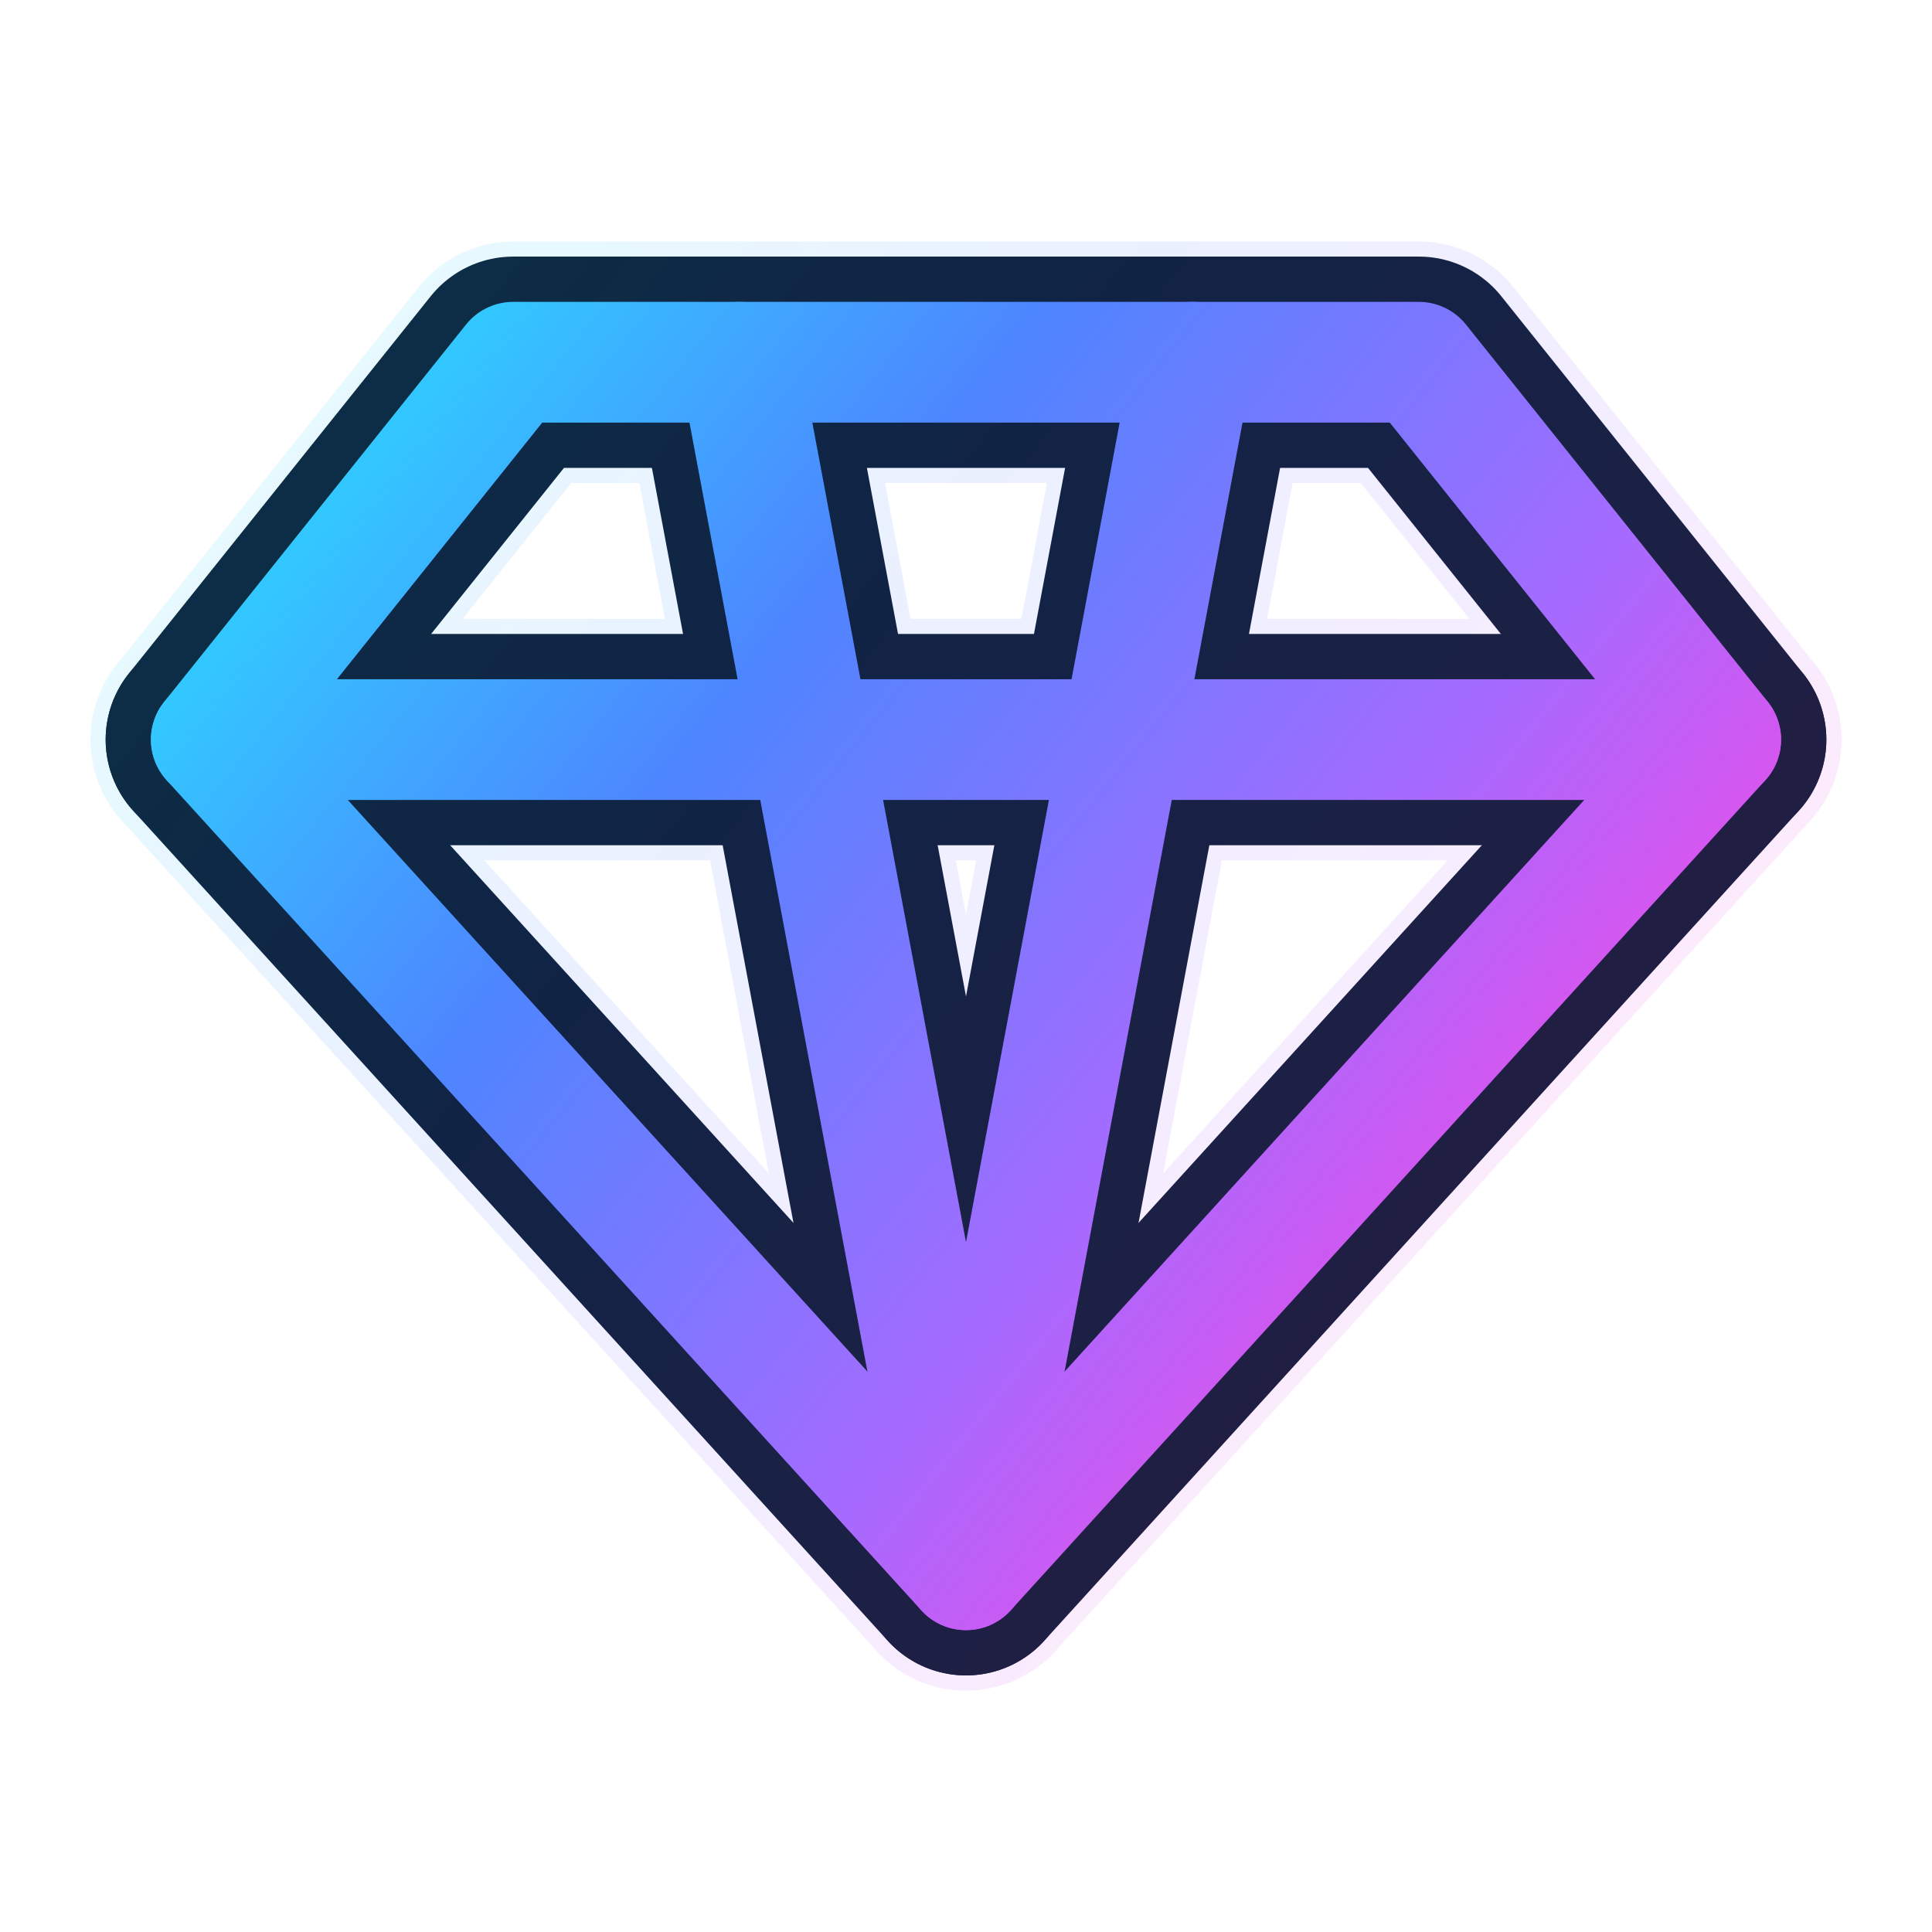
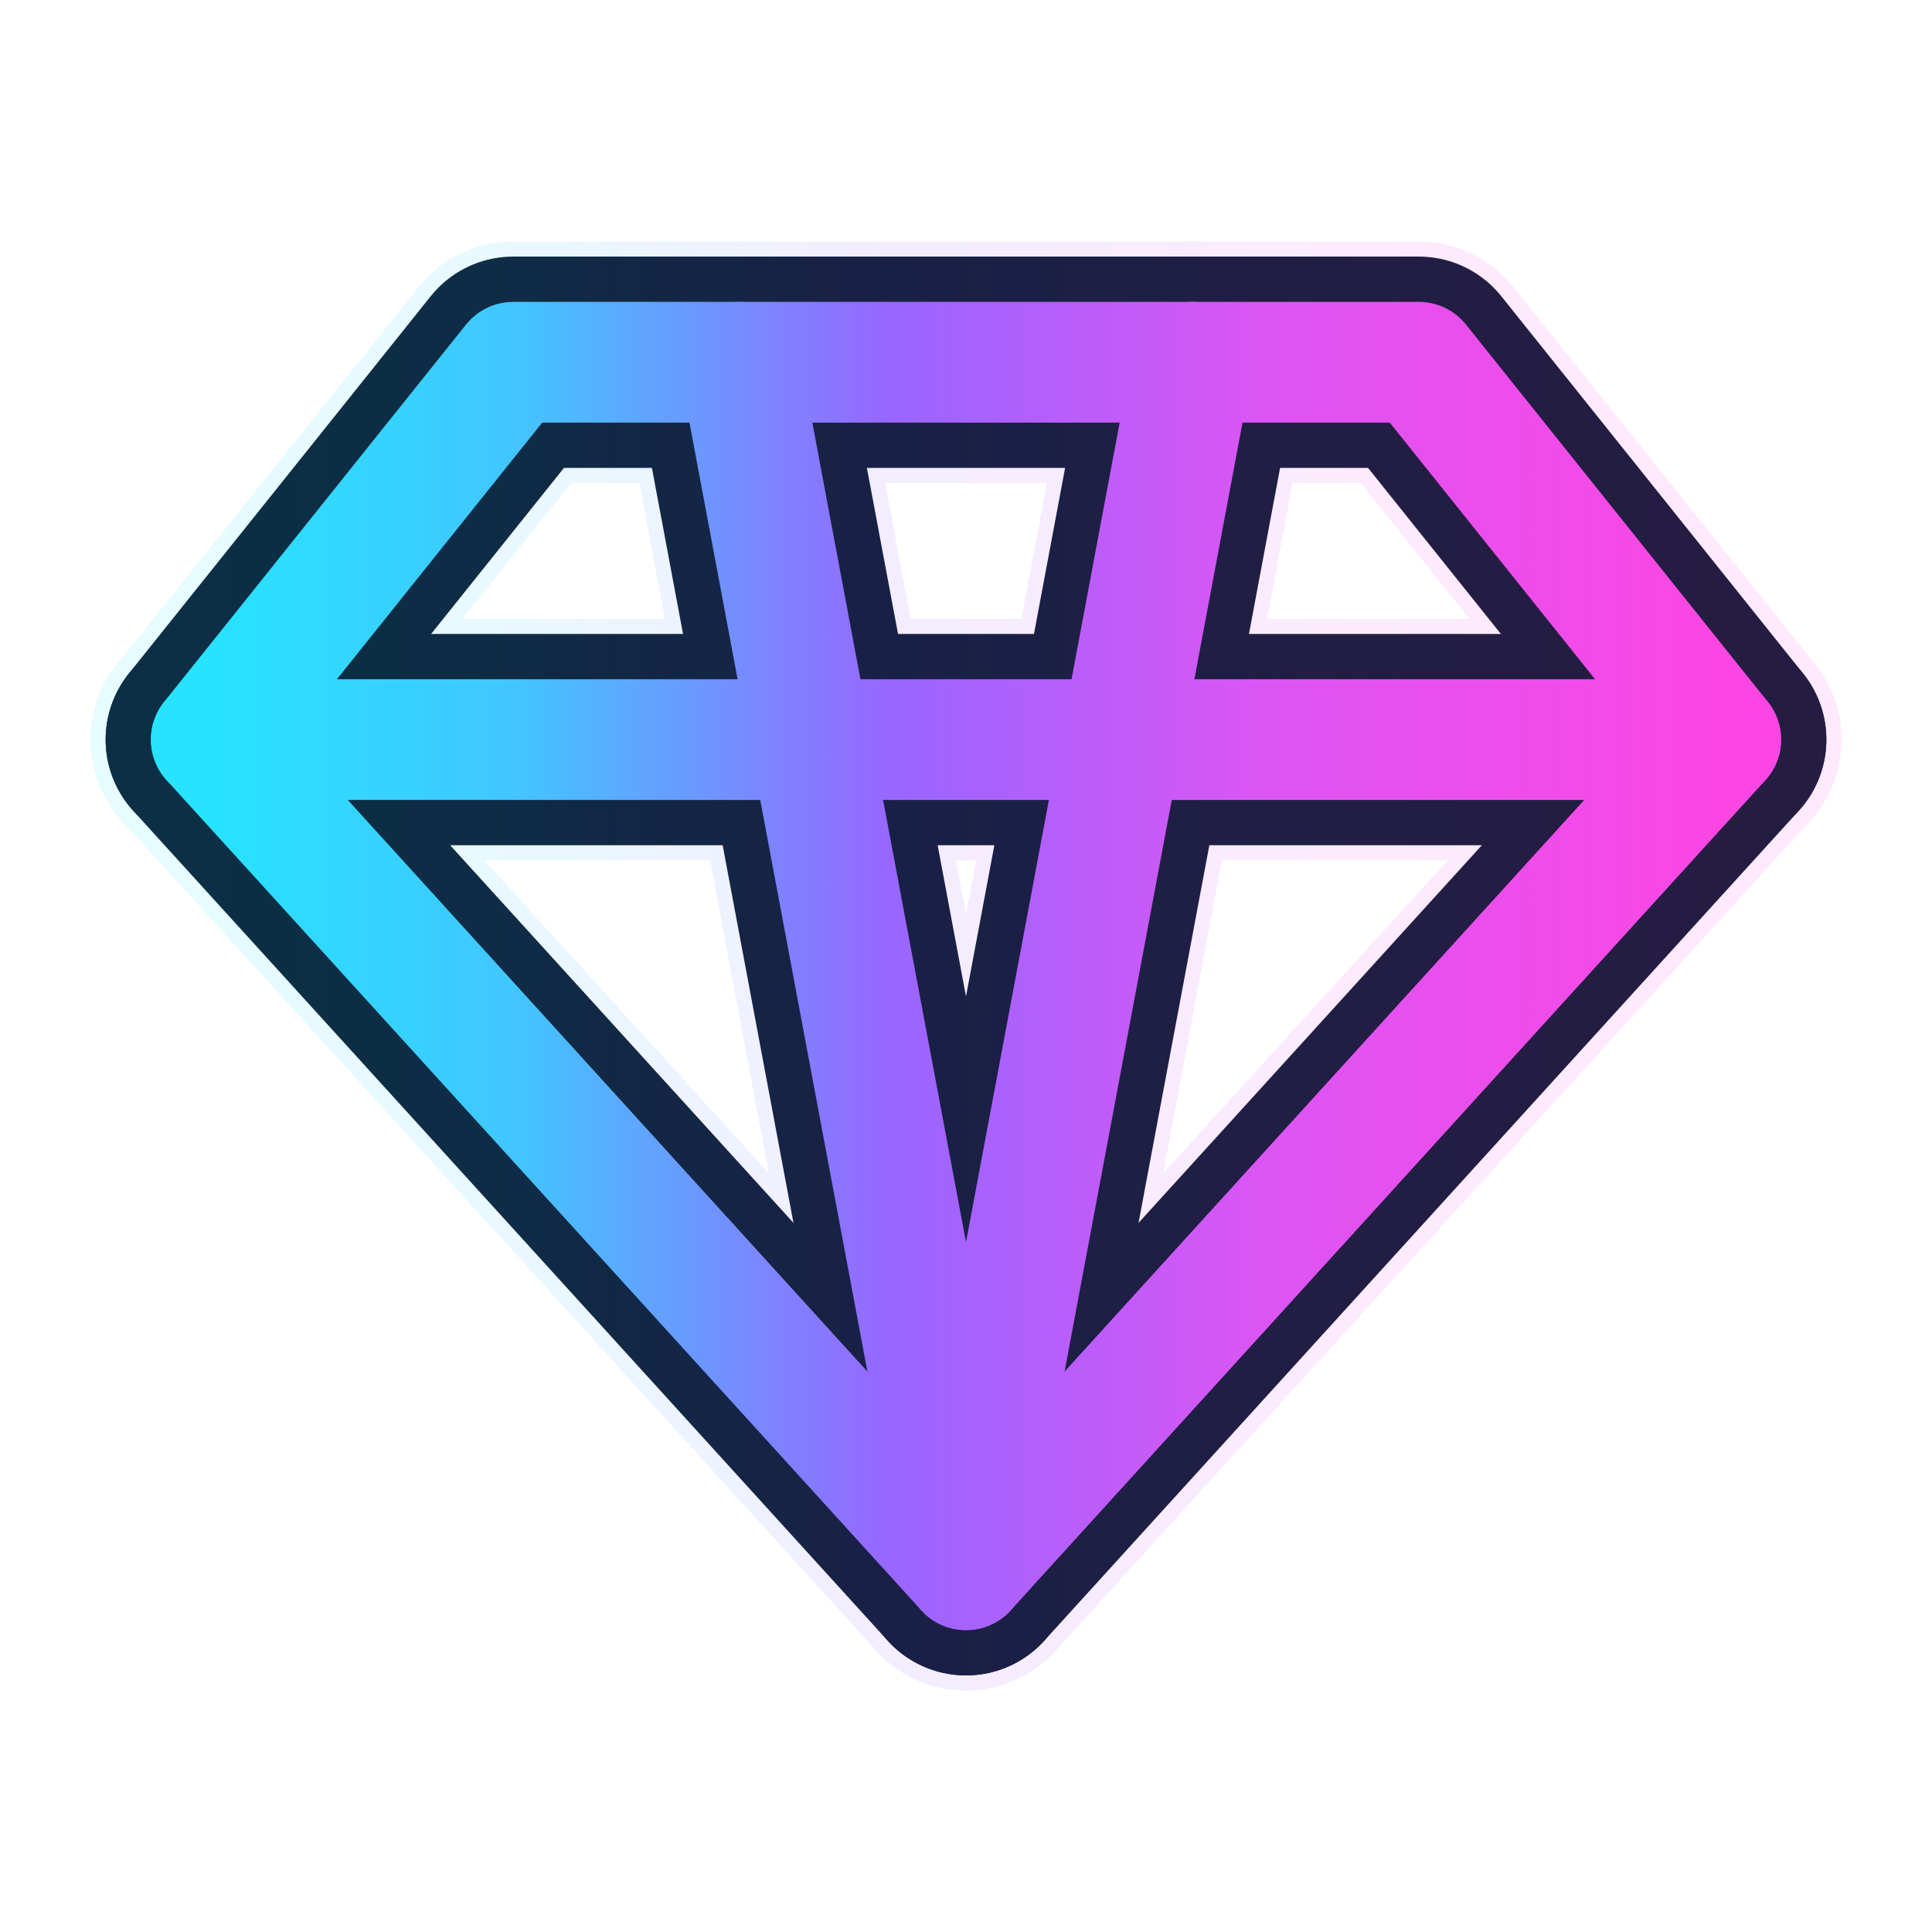
<svg xmlns="http://www.w3.org/2000/svg" width="32" height="32" viewBox="0 0 32 32" fill="none">
  <defs>
-     <linearGradient id="ink" x1="2" y1="4" x2="22" y2="20" gradientUnits="userSpaceOnUse">
+     <linearGradient id="ink" x1="2" y1="4" x2="22" y2="4" gradientUnits="userSpaceOnUse">
      <stop stop-color="#27e3ff" />
-       <stop offset=".32" stop-color="#4e85ff" />
-       <stop offset=".62" stop-color="#a46bff" />
-       <stop offset=".88" stop-color="#fc46e3" />
+       <stop offset=".2" stop-color="#41c6ff" />
+       <stop offset=".45" stop-color="#9866ff" />
+       <stop offset=".7" stop-color="#dc55f4" />
+       <stop offset="1" stop-color="#fc46e3" />
    </linearGradient>
  </defs>
  <g stroke-linecap="round" stroke-linejoin="round">
    <g stroke="#08172c" stroke-width="2.8" opacity="1">
      <g transform="translate(1 1) scale(1.25)">
        <path d="M6 4h12l4 5-10 11L2 9z" />
        <path d="M2 9h20" />
        <path d="M9 4 12 20 15 4" />
      </g>
    </g>
    <g stroke="url(#ink)" stroke-width="1.6" opacity="1">
      <g transform="translate(1 1) scale(1.25)">
        <path d="M6 4h12l4 5-10 11L2 9z" />
        <path d="M2 9h20" />
        <path d="M9 4 12 20 15 4" />
      </g>
    </g>
    <g stroke="url(#ink)" stroke-width="3.2" opacity="0.12">
      <g transform="translate(1 1) scale(1.25)">
        <path d="M6 4h12l4 5-10 11L2 9z" />
        <path d="M2 9h20" />
        <path d="M9 4 12 20 15 4" />
      </g>
    </g>
  </g>
</svg>
